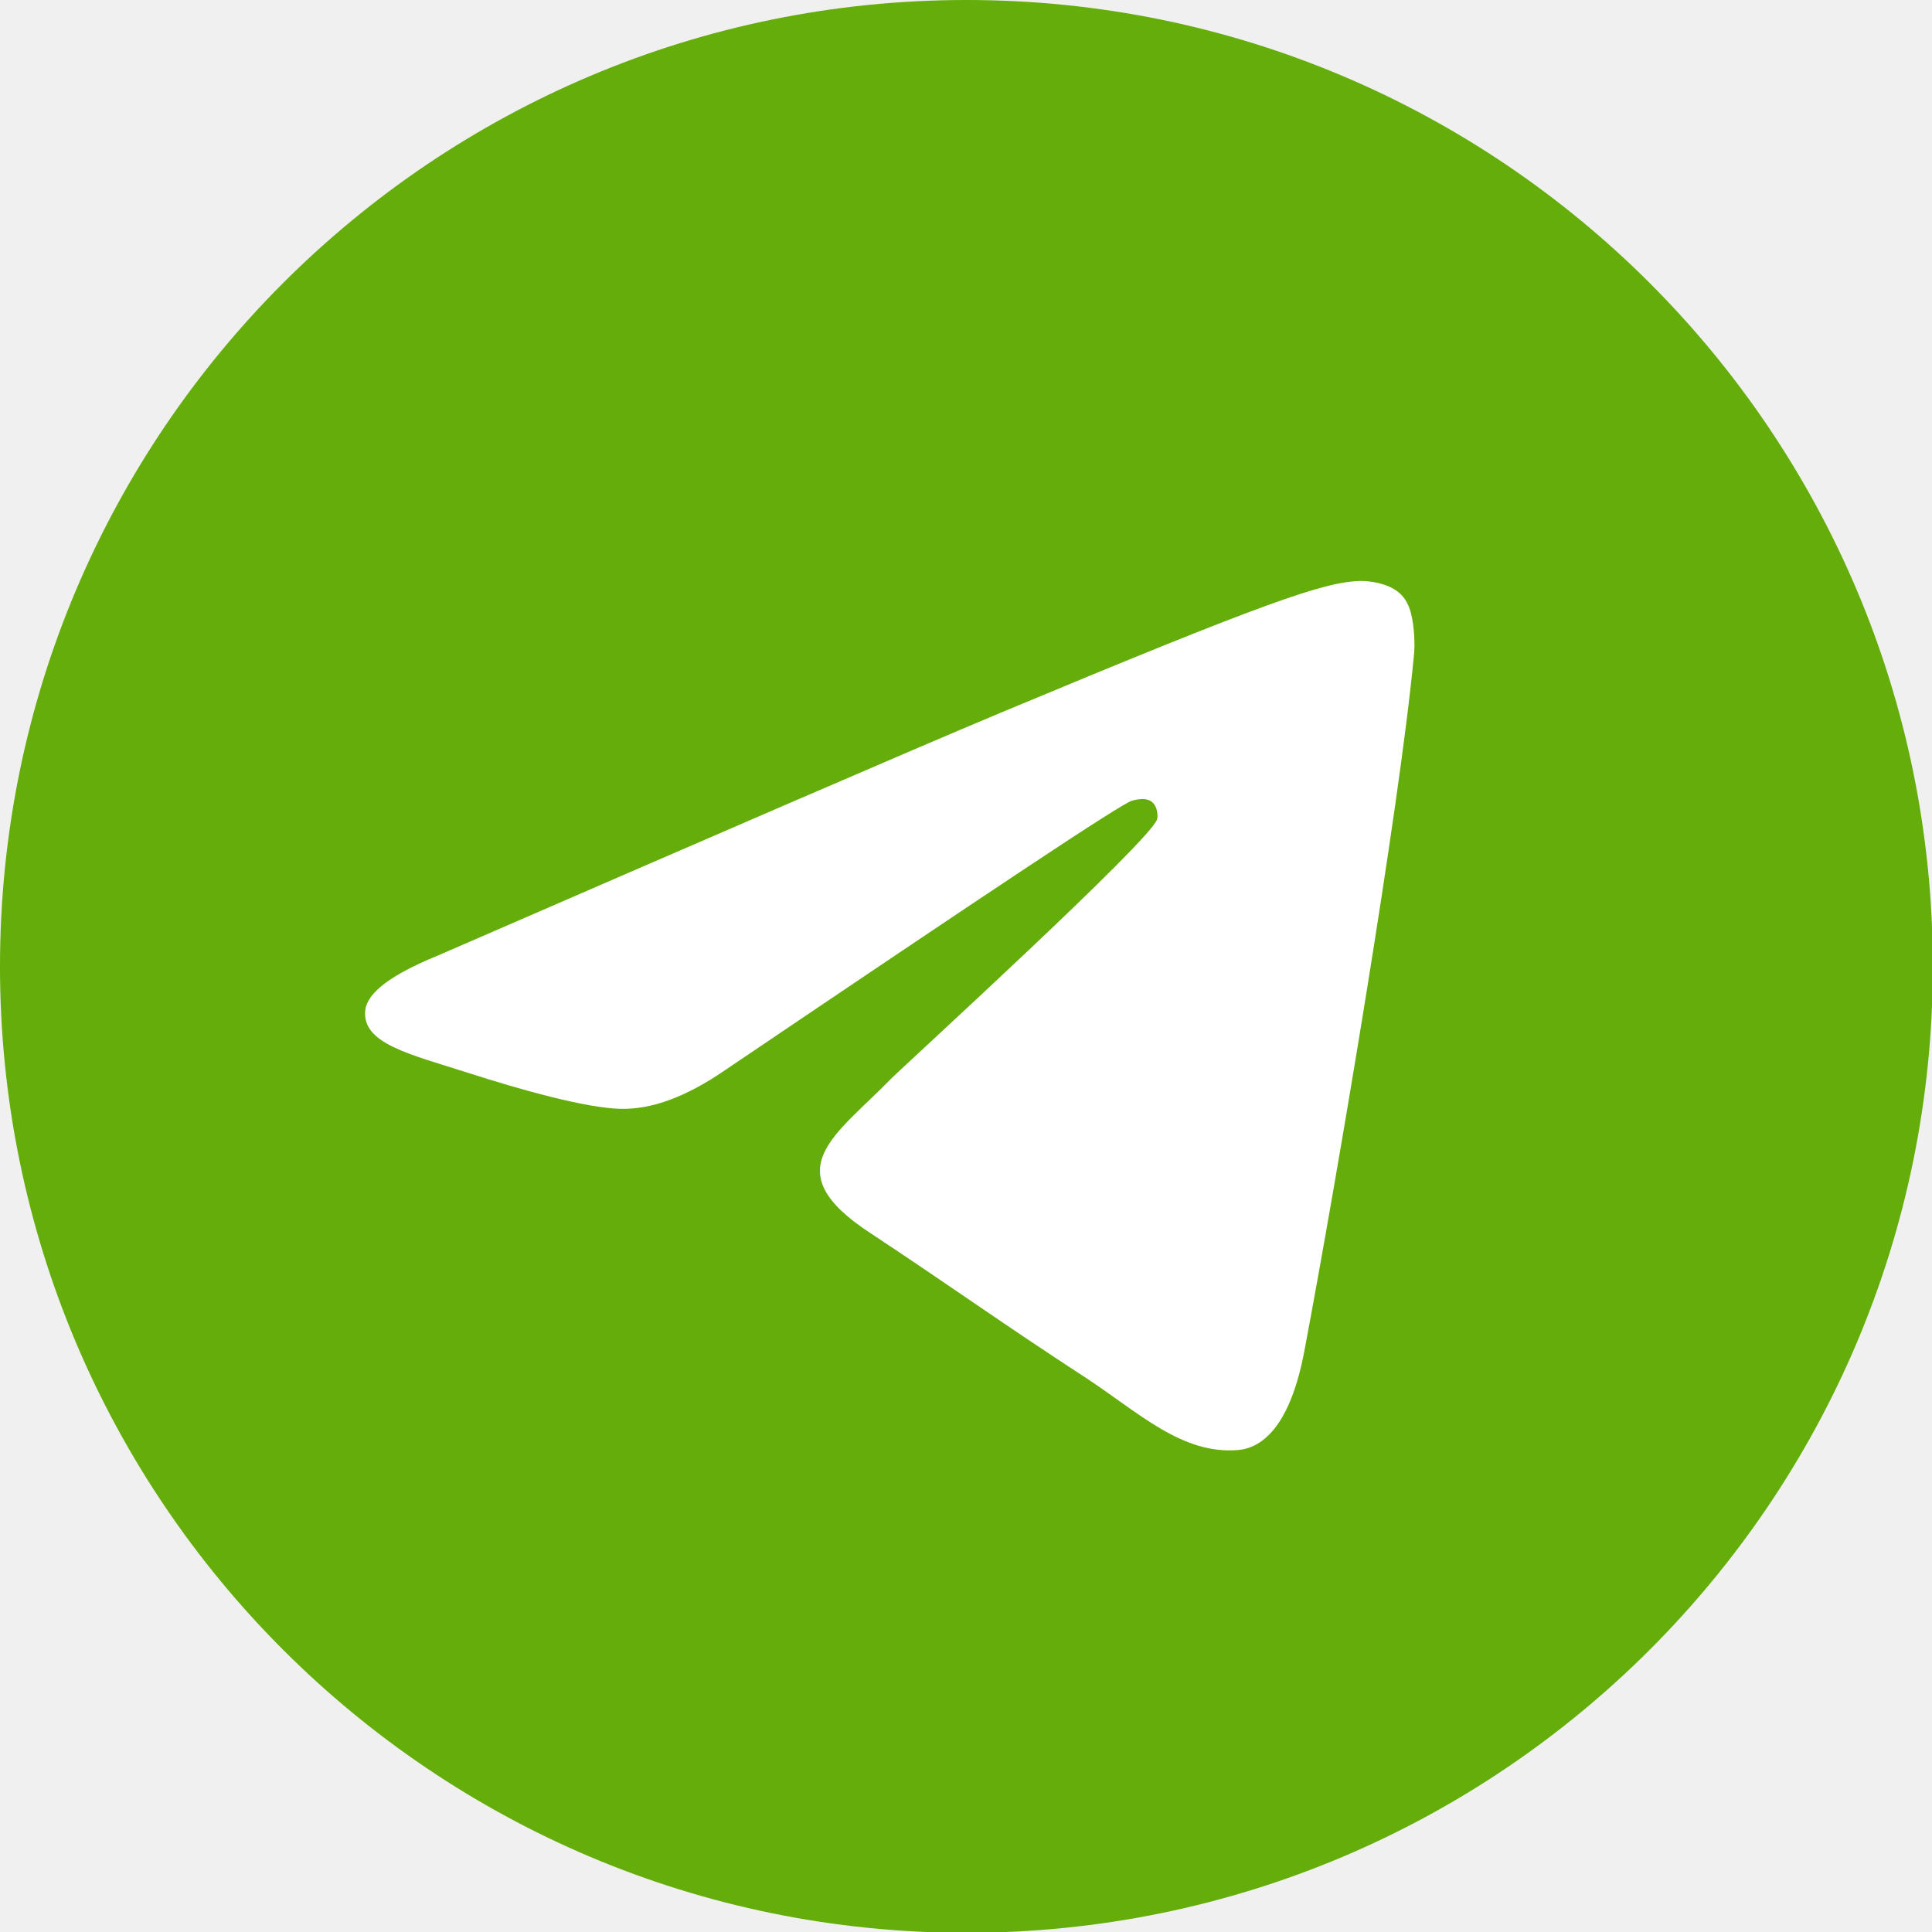
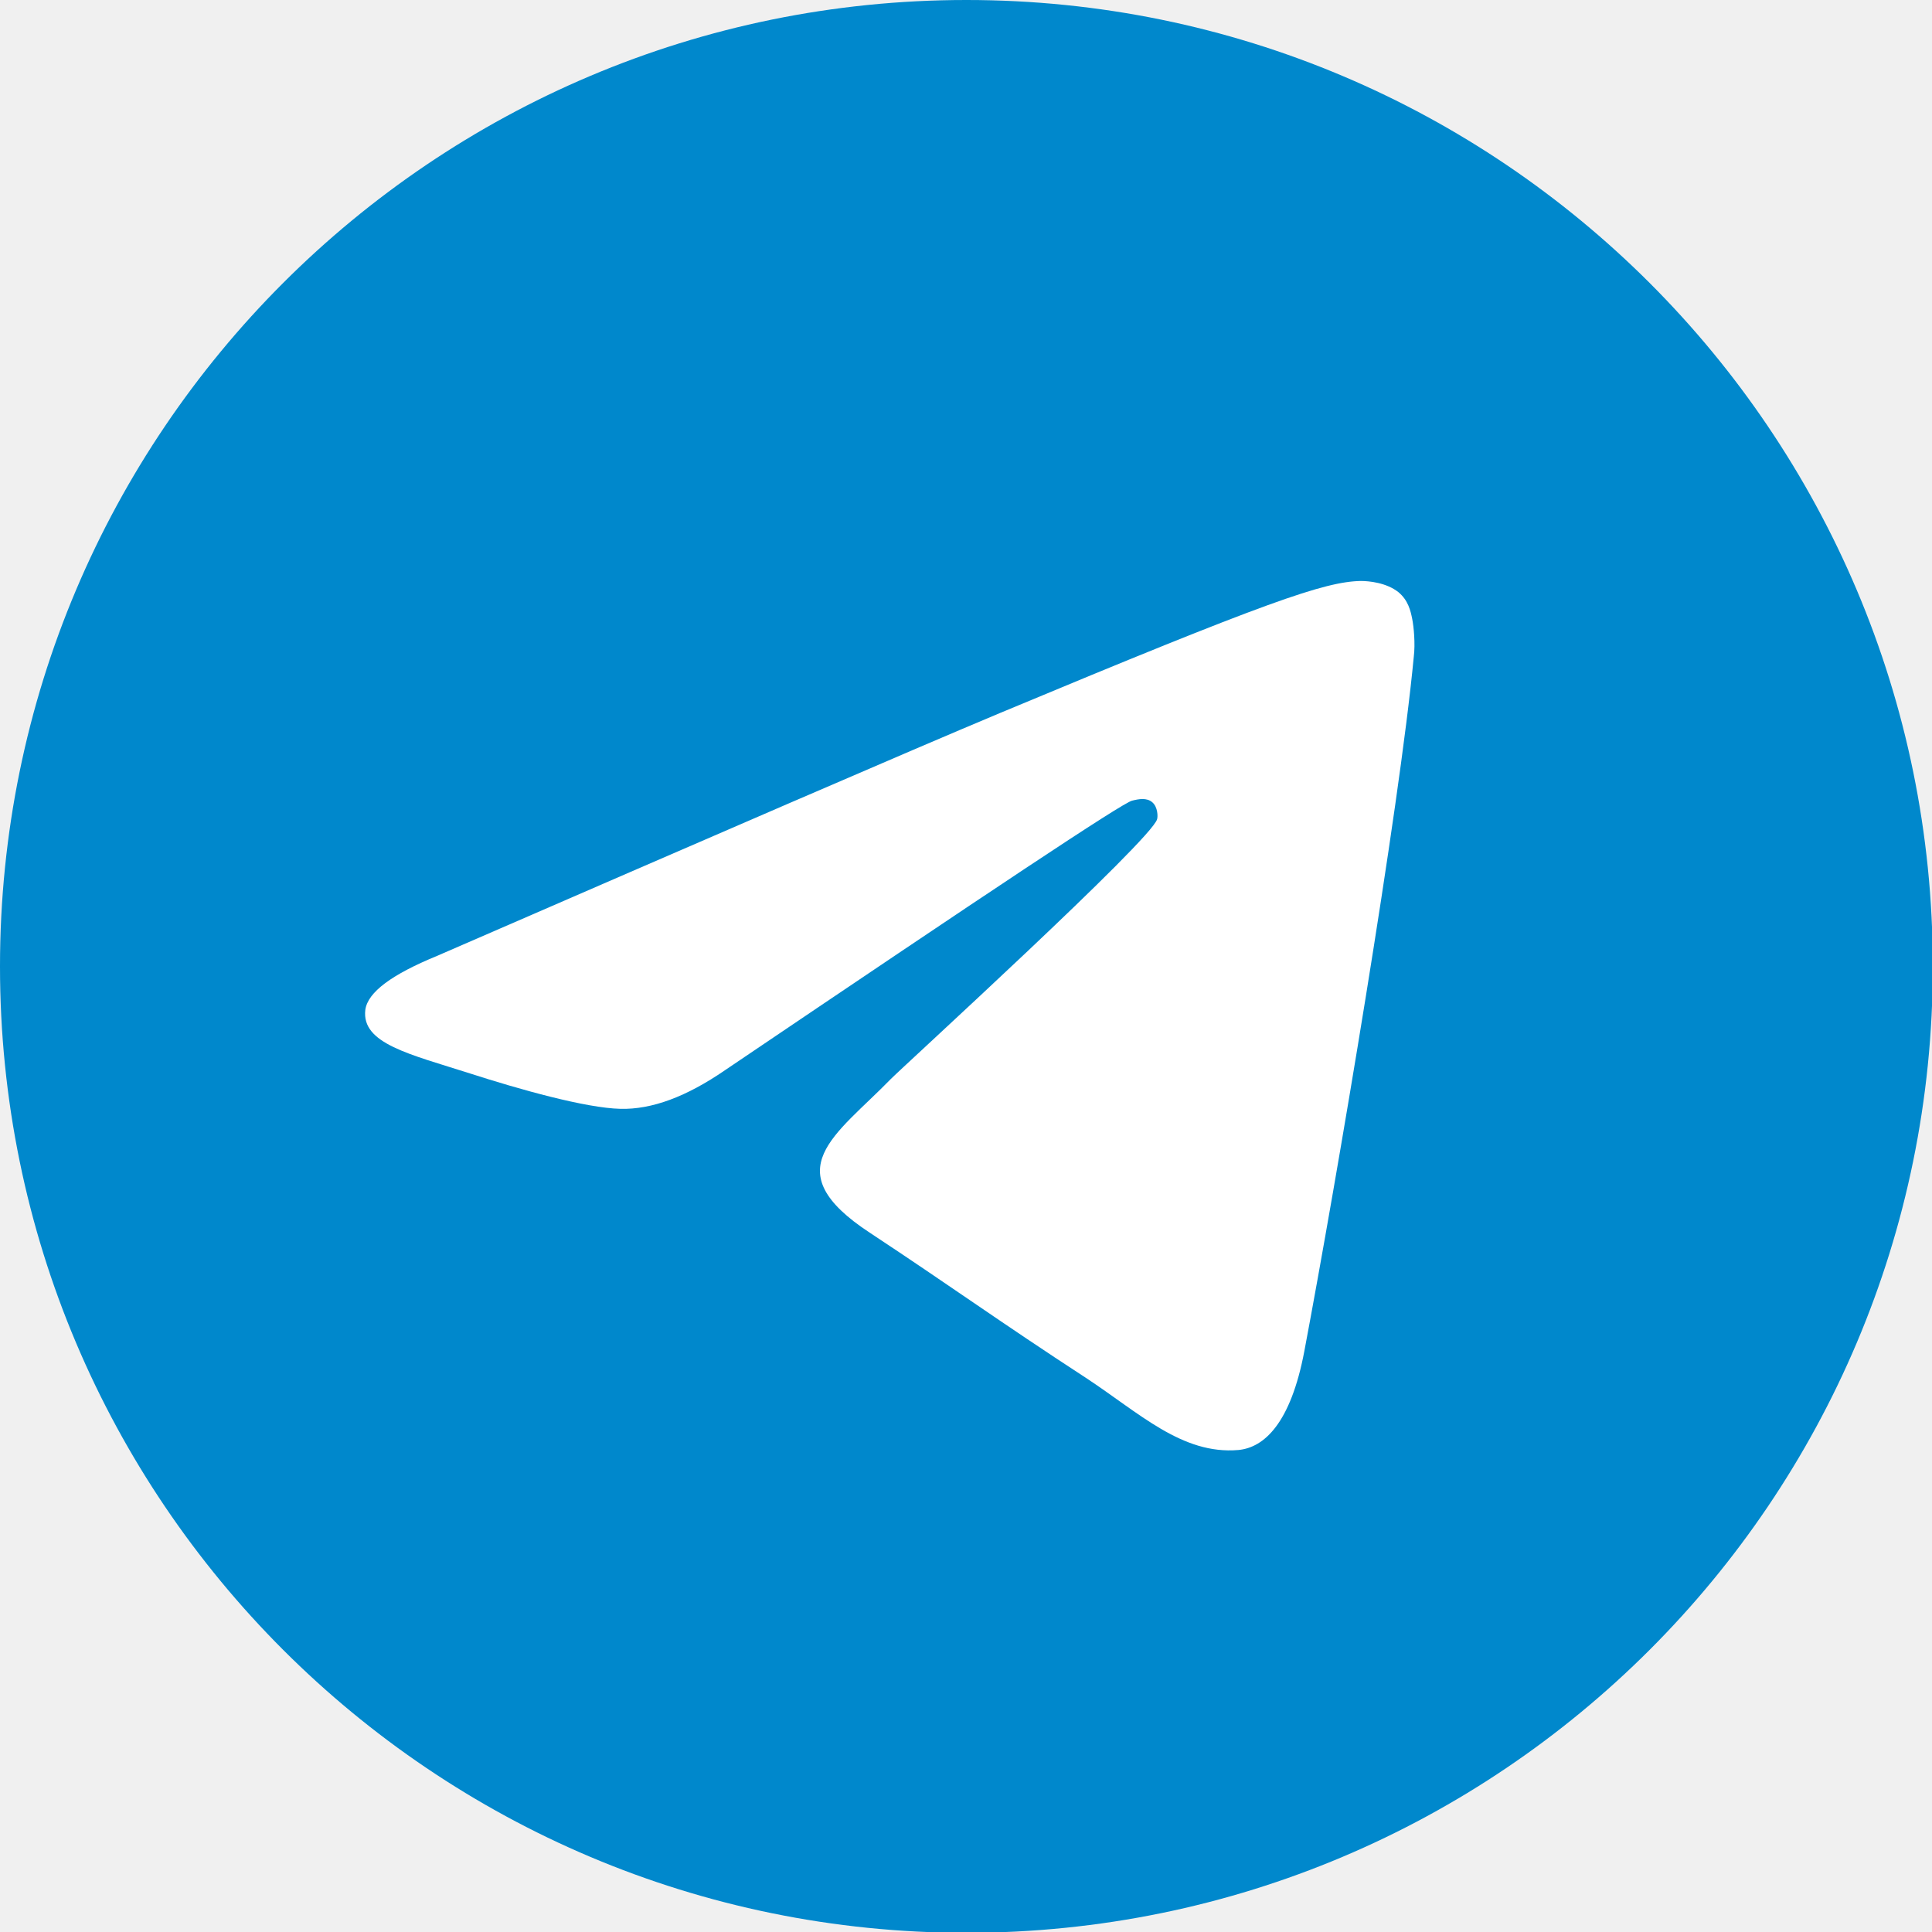
<svg xmlns="http://www.w3.org/2000/svg" viewBox="0 0 240.1 240.1">
  <linearGradient id="Oval_1_" gradientUnits="userSpaceOnUse" x1="-838.041" y1="660.581" x2="-838.041" y2="660.343" gradientTransform="matrix(1000 0 0 -1000 838161 660581)">
    <stop offset="0" style="stop-color:#2AABEE" />
    <stop offset="1" style="stop-color:#229ED9" />
  </linearGradient>
-   <circle fill-rule="evenodd" clip-rule="evenodd" fill="#64ad0b" cx="120.1" cy="120.1" r="120.1" />
+   <circle fill-rule="evenodd" clip-rule="evenodd" fill="#0088cc" cx="120.1" cy="120.1" r="120.1" />
  <path fill-rule="evenodd" clip-rule="evenodd" fill="#FFFFFF" d="M54.3,118.8c35-15.2,58.3-25.3,70-30.2 c33.3-13.9,40.3-16.3,44.8-16.4c1,0,3.2,0.2,4.7,1.4c1.2,1,1.5,2.3,1.7,3.3s0.4,3.1,0.2,4.7c-1.8,19-9.6,65.1-13.6,86.3 c-1.7,9-5,12-8.2,12.3c-7,0.6-12.3-4.6-19-9c-10.6-6.9-16.5-11.2-26.8-18c-11.9-7.8-4.2-12.1,2.6-19.1c1.8-1.8,32.5-29.8,33.1-32.3 c0.1-0.3,0.1-1.5-0.6-2.1c-0.7-0.6-1.7-0.4-2.5-0.2c-1.1,0.2-17.9,11.4-50.6,33.5c-4.8,3.3-9.1,4.9-13,4.8 c-4.3-0.1-12.5-2.4-18.7-4.4c-7.5-2.4-13.5-3.7-13-7.9C45.7,123.3,48.7,121.1,54.3,118.8z" />
</svg>
